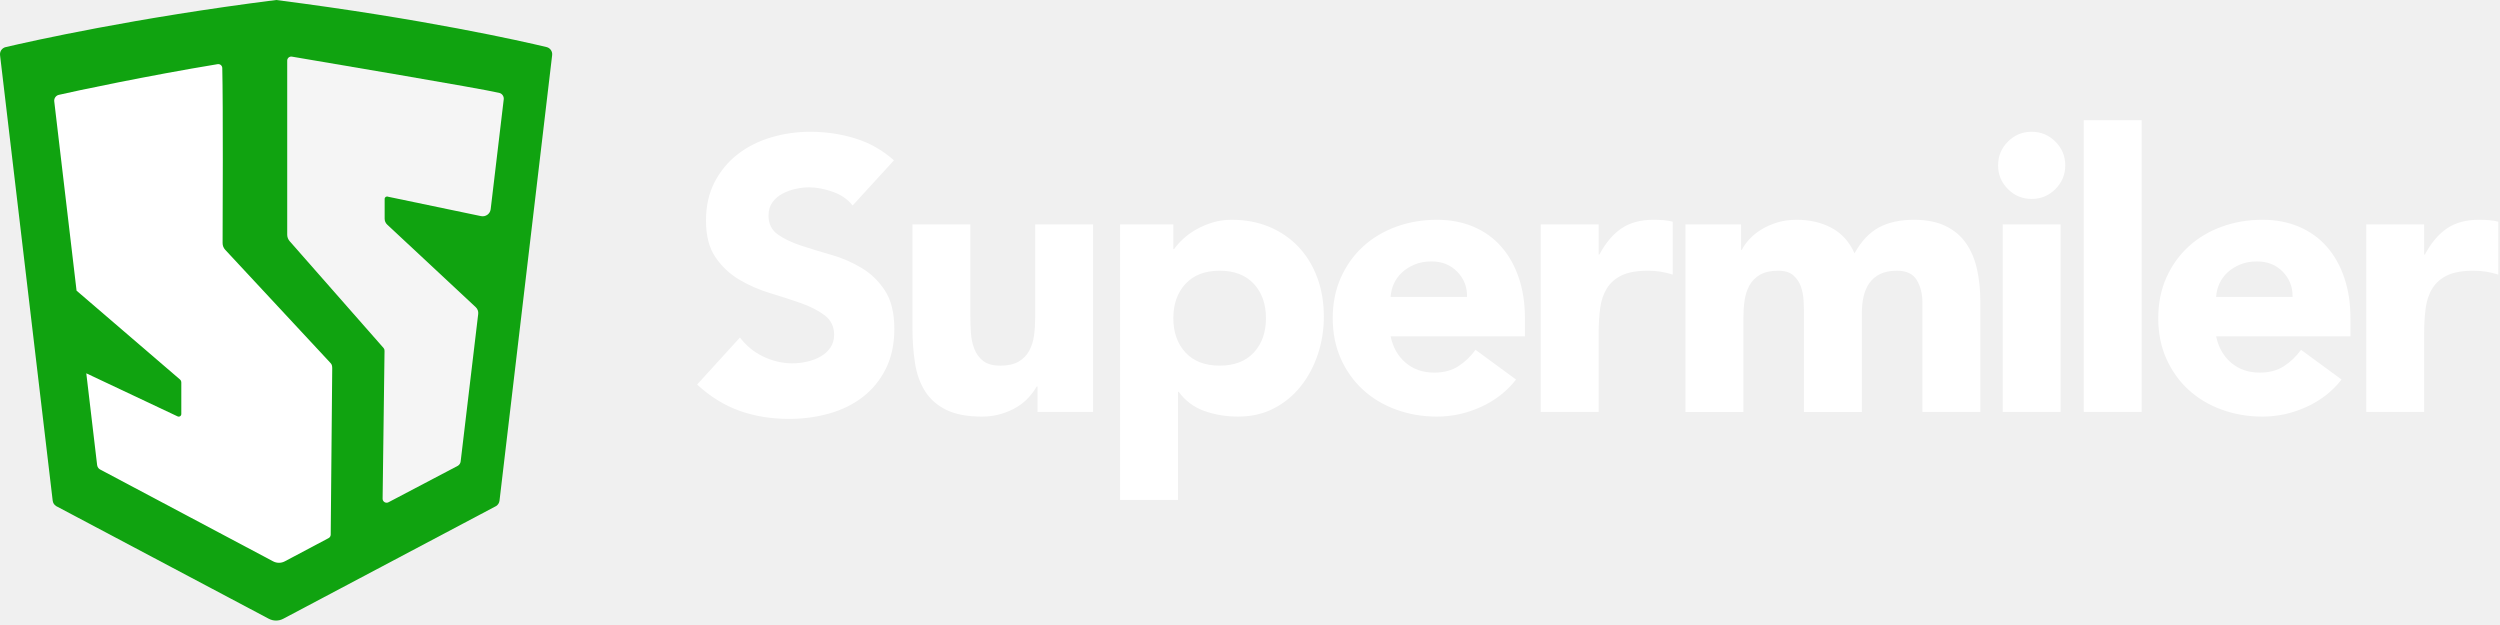
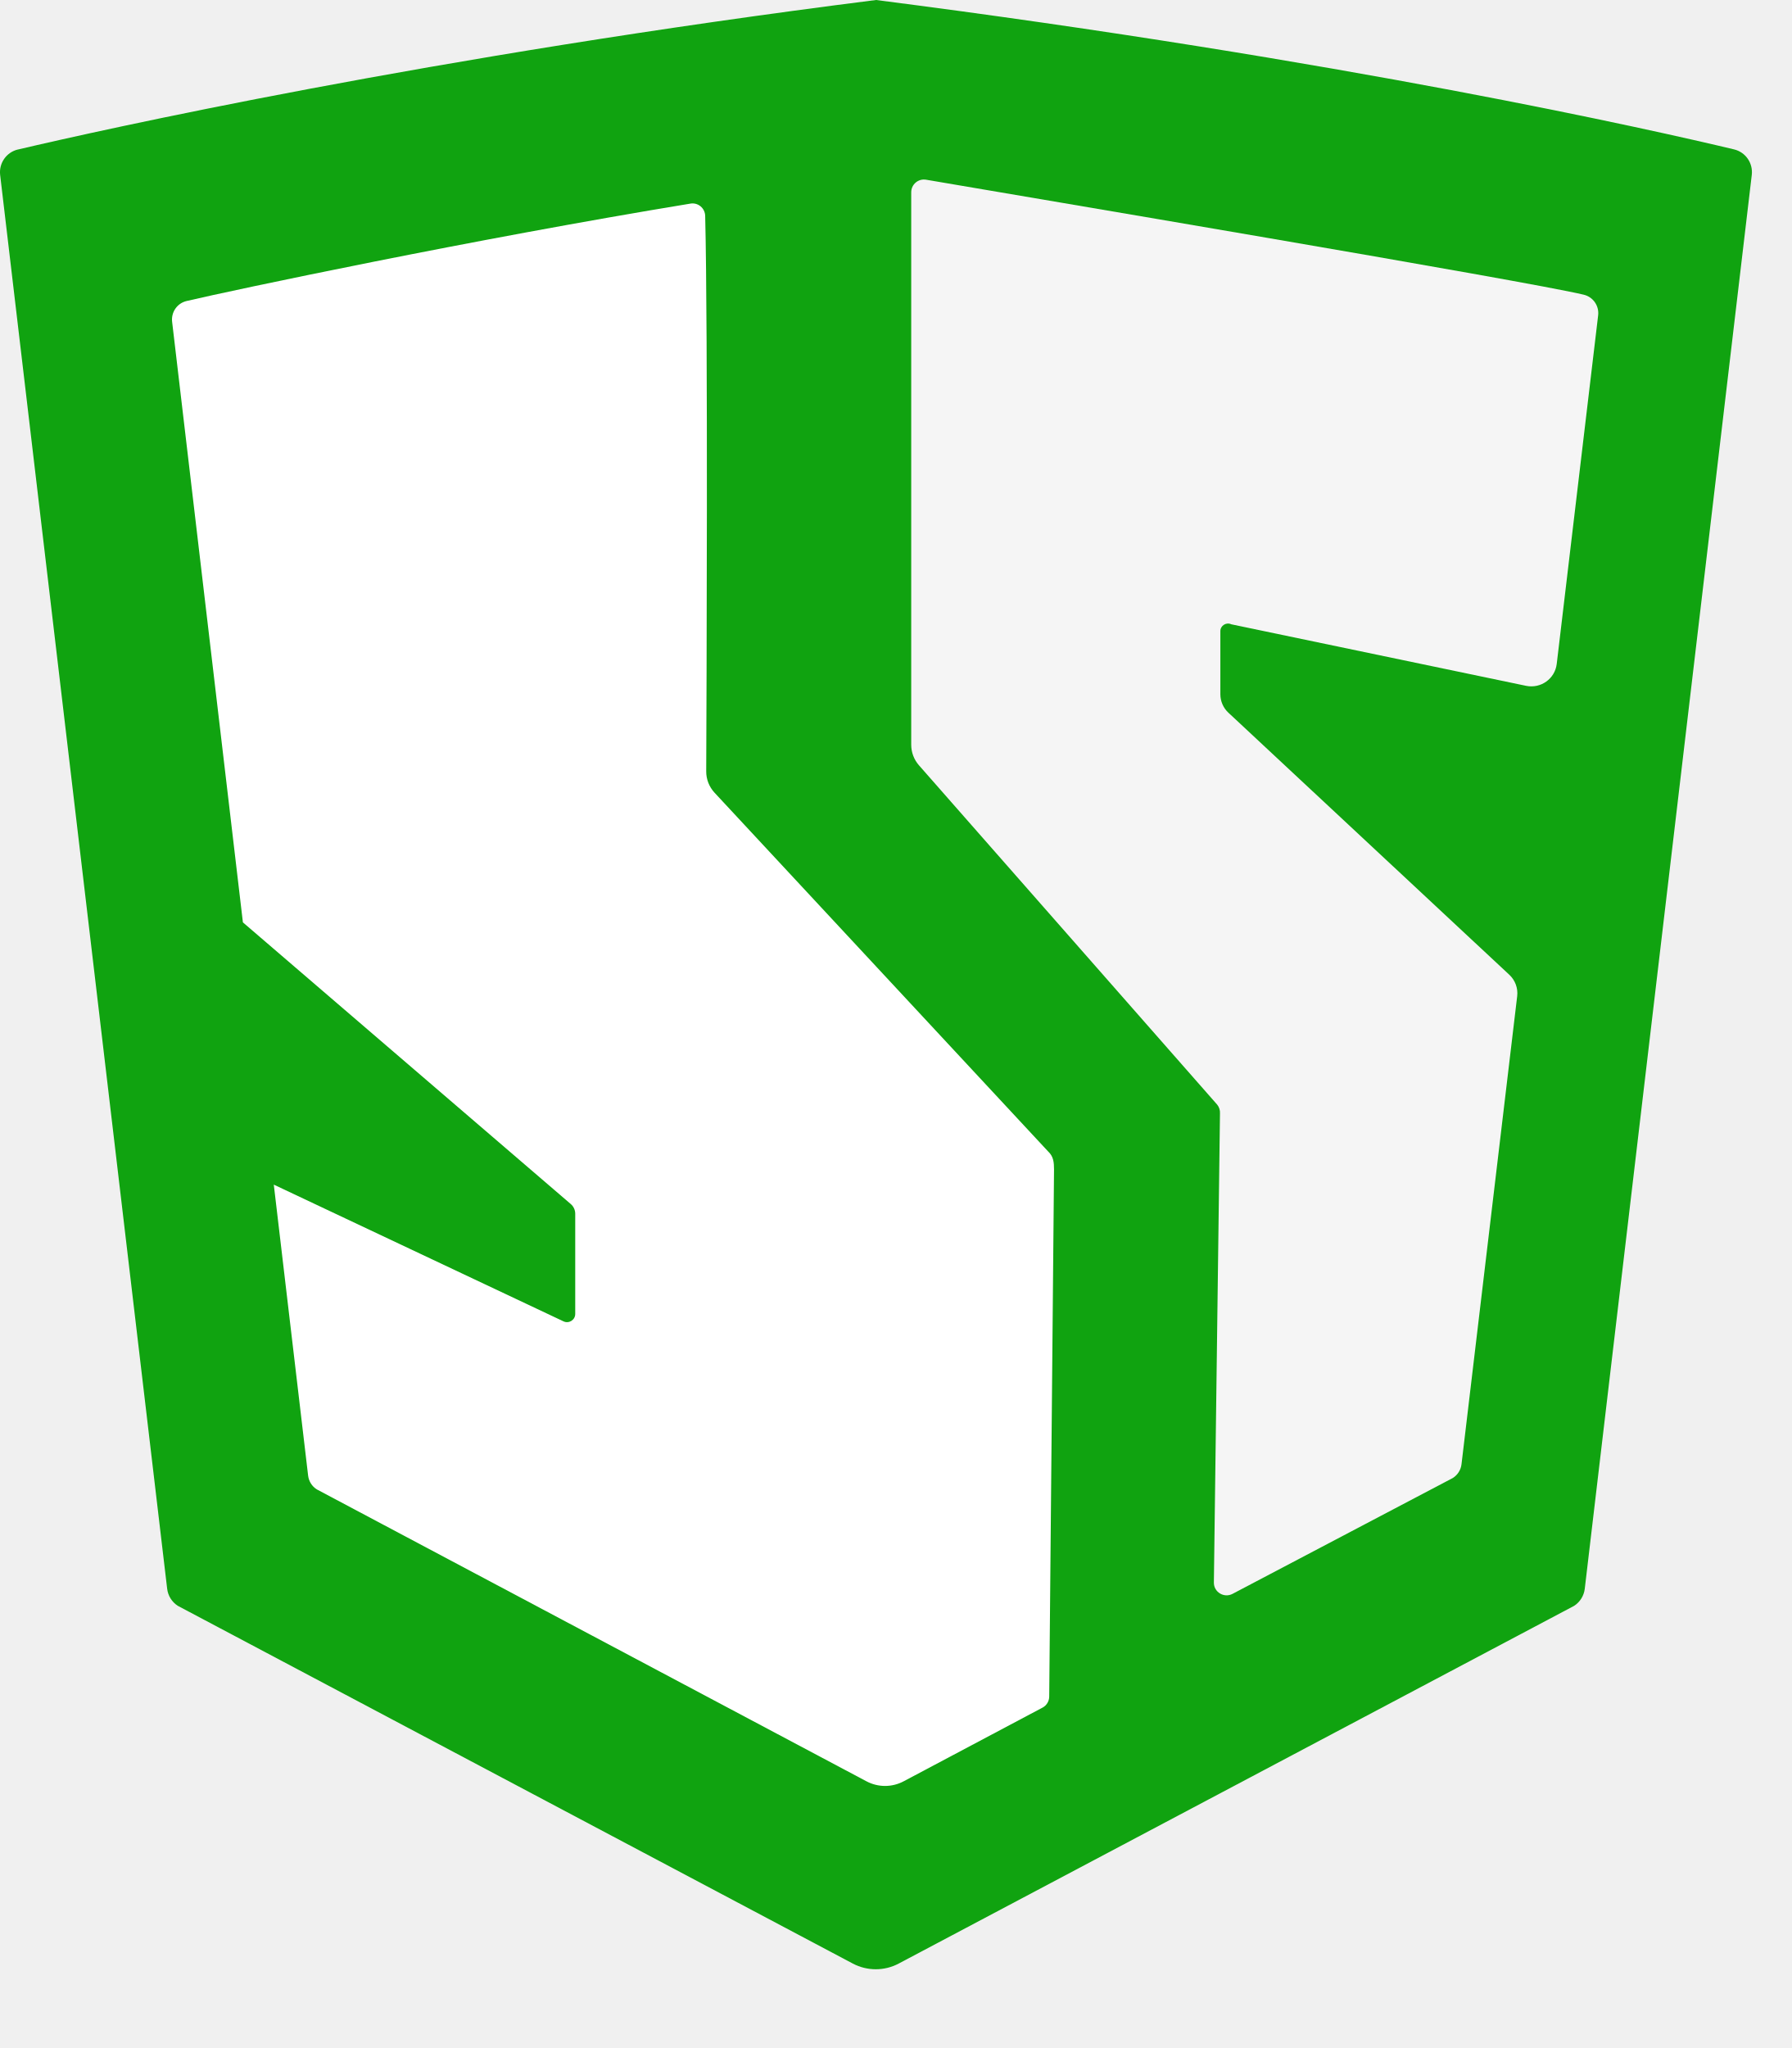
- <svg xmlns="http://www.w3.org/2000/svg" width="208" height="52" viewBox="0 0 208 52">
-   <g fill="none" fill-rule="evenodd">
-     <path fill="#10A310" d="M.471 3.92C2.635 3.412 11.232 1.484 22.974 0c12.294 1.575 20.421 3.42 22.501 3.917.303.073.5.36.464.669l-4.38 37.07c-.022.183-.124.346-.278.446l-17.715 9.38c-.375.198-.824.198-1.2 0l-17.703-9.38c-.155-.1-.257-.263-.279-.445L.004 4.589c-.037-.31.163-.598.467-.67" />
-     <g>
-       <path fill="#FFF" d="M22.828 40.262c.108-.057.176-.169.177-.291l.126-13.82c0-.188-.015-.342-.153-.47l-8.748-9.406c-.143-.154-.222-.354-.22-.564.008-1.896.048-11.55-.027-14.561-.005-.203-.187-.355-.386-.322C7.867 1.77 1.642 3.086.384 3.382c-.248.058-.41.293-.38.546L1.86 19.673l8.598 7.385c.074.063.117.156.117.254v2.627c0 .158-.165.262-.307.195L2.67 26.549l.9 7.627c.017.149.1.282.226.362l14.415 7.654c.306.163.672.163.978 0l3.638-1.93z" transform="translate(4.51 4.51)" />
-       <path fill="#F5F5F5" d="M37.02 3.216C35.486 2.85 22.238.624 19.778.202c-.206-.036-.392.122-.392.329v14.484c0 .199.072.391.204.541l7.819 8.895c.054.066.08.15.074.235l-.16 12.296c-.003.25.266.414.49.296l5.777-3.038c.126-.08.21-.213.227-.361l1.46-12.27c.025-.21-.052-.419-.207-.563l-7.367-6.871c-.134-.125-.21-.3-.21-.483v-1.654c0-.146.154-.243.287-.18l7.73 1.613c.386.08.758-.185.804-.574L37.4 3.759c.03-.251-.132-.485-.38-.543" transform="translate(4.51 4.51)" />
-     </g>
-     <g fill="#FFF">
-       <path d="M12.94 7.097c-.407-.514-.958-.895-1.654-1.14-.696-.246-1.354-.37-1.974-.37-.365 0-.738.044-1.125.129-.385.086-.749.22-1.092.401-.341.183-.62.423-.834.723-.214.3-.32.663-.32 1.092 0 .684.256 1.21.77 1.573.513.364 1.161.674 1.943.93.78.258 1.62.515 2.52.771.899.258 1.738.622 2.52 1.093.782.47 1.43 1.102 1.944 1.894.513.792.77 1.852.77 3.18 0 1.262-.237 2.364-.707 3.306-.471.942-1.107 1.723-1.91 2.344-.803.621-1.734 1.08-2.794 1.38-1.06.3-2.178.45-3.355.45-1.477 0-2.847-.224-4.11-.674-1.263-.45-2.44-1.177-3.532-2.184l3.564-3.916c.514.684 1.16 1.214 1.942 1.589s1.59.561 2.425.561c.406 0 .819-.048 1.236-.144.417-.097.792-.24 1.124-.434.331-.191.599-.438.803-.738.203-.3.305-.652.305-1.06 0-.684-.264-1.225-.787-1.62-.525-.397-1.183-.733-1.974-1.013-.793-.277-1.649-.556-2.57-.834-.92-.278-1.777-.653-2.568-1.124-.792-.472-1.451-1.093-1.975-1.863C1 10.629.738 9.612.738 8.349c0-1.22.241-2.29.723-3.211.482-.92 1.123-1.691 1.927-2.312.802-.62 1.727-1.086 2.777-1.397C7.213 1.12 8.294.963 9.408.963c1.284 0 2.525.182 3.725.546 1.198.365 2.28.975 3.243 1.83L12.94 7.098zM32.944 24.275h-4.623v-2.12h-.065c-.171.3-.391.6-.66.9-.267.3-.593.568-.977.803-.385.236-.824.429-1.318.579-.491.148-1.027.224-1.605.224-1.22 0-2.21-.188-2.97-.562-.76-.374-1.348-.894-1.765-1.557-.418-.663-.696-1.445-.835-2.345-.14-.898-.21-1.872-.21-2.92V8.67h4.817v7.642c0 .45.015.915.048 1.397.032.481.129.926.29 1.333.16.407.406.738.738.995.33.257.808.385 1.429.385.62 0 1.124-.112 1.509-.337.385-.225.679-.524.882-.9.203-.374.338-.795.402-1.267.064-.47.096-.964.096-1.477V8.67h4.817v15.604zM39.622 16.473c0 1.177.338 2.13 1.012 2.858.675.728 1.621 1.09 2.842 1.09 1.22 0 2.167-.362 2.842-1.09.674-.729 1.01-1.681 1.01-2.858 0-1.178-.336-2.13-1.01-2.858-.675-.727-1.622-1.092-2.842-1.092-1.221 0-2.167.365-2.842 1.092-.674.728-1.012 1.68-1.012 2.858zM35.19 8.67h4.43v2.055h.066c.193-.279.444-.562.754-.85.31-.29.675-.552 1.092-.787.418-.235.872-.429 1.364-.579.493-.15 1.017-.224 1.573-.224 1.157 0 2.205.198 3.148.594.941.396 1.75.952 2.424 1.67.675.716 1.193 1.567 1.557 2.552.364.985.546 2.066.546 3.243 0 1.091-.166 2.136-.498 3.131-.332.995-.802 1.879-1.412 2.649-.61.77-1.355 1.386-2.232 1.846-.878.46-1.873.69-2.987.69-1.006 0-1.942-.156-2.809-.465-.867-.31-1.579-.84-2.135-1.59h-.063v8.991H35.19V8.67zM64.057 14.706c.021-.813-.246-1.509-.803-2.087-.556-.578-1.273-.867-2.15-.867-.536 0-1.007.086-1.413.258-.407.171-.755.39-1.044.657-.289.268-.514.579-.674.932-.16.353-.252.722-.273 1.107h6.357zm4.078 6.872c-.77.986-1.745 1.745-2.921 2.28-1.178.535-2.398.803-3.661.803-1.2 0-2.327-.193-3.387-.58-1.06-.384-1.98-.934-2.762-1.651-.781-.718-1.397-1.58-1.847-2.585-.448-1.008-.674-2.13-.674-3.372 0-1.241.226-2.365.674-3.371.45-1.007 1.066-1.869 1.847-2.586.781-.717 1.702-1.267 2.762-1.654 1.06-.385 2.188-.577 3.387-.577 1.113 0 2.124.192 3.035.577.909.387 1.68.937 2.31 1.654.633.717 1.12 1.58 1.462 2.586.343 1.006.515 2.13.515 3.37v1.51H57.7c.192.92.61 1.653 1.252 2.2.643.546 1.434.819 2.376.819.792 0 1.46-.178 2.007-.53.545-.353 1.022-.808 1.429-1.366l3.371 2.473zM70.19 8.67h4.817v2.505h.064c.514-.964 1.123-1.686 1.83-2.167.706-.483 1.594-.723 2.665-.723.279 0 .557.011.835.031.279.022.535.066.77.129v4.4c-.342-.107-.679-.187-1.01-.242-.333-.052-.681-.08-1.045-.08-.92 0-1.647.128-2.183.385-.535.257-.948.616-1.236 1.076-.288.461-.476 1.011-.562 1.654-.086.642-.128 1.35-.128 2.119v6.518H70.19V8.67zM82.232 8.67h4.623v2.119h.065c.148-.299.363-.599.641-.899.28-.3.611-.567.996-.802.385-.235.824-.429 1.316-.579.493-.15 1.028-.224 1.607-.224 1.091 0 2.06.224 2.904.674.846.45 1.483 1.156 1.912 2.12.556-1.007 1.23-1.723 2.022-2.152.792-.428 1.767-.642 2.922-.642 1.048 0 1.932.176 2.65.529.716.354 1.283.835 1.7 1.446.418.609.718 1.328.9 2.151.182.823.273 1.707.273 2.649v9.215h-4.817V15.19c0-.729-.155-1.355-.465-1.879-.31-.524-.861-.787-1.653-.787-.558 0-1.023.092-1.397.273-.375.182-.675.434-.899.755-.226.32-.386.696-.482 1.123-.097.43-.144.878-.144 1.35v8.251H92.09v-8.252c0-.278-.012-.62-.032-1.028-.021-.406-.097-.792-.225-1.156-.129-.364-.338-.674-.626-.93-.29-.258-.712-.386-1.269-.386-.62 0-1.123.113-1.508.337-.385.225-.68.525-.883.9-.204.374-.338.798-.402 1.267-.064.472-.096.964-.096 1.478v7.77h-4.816V8.67zM108.625 24.275h4.817V8.67h-4.817v15.605zm-.384-20.518c0-.77.273-1.429.819-1.975.546-.545 1.203-.819 1.975-.819.77 0 1.428.274 1.974.82.545.545.82 1.204.82 1.974 0 .771-.275 1.429-.82 1.975-.546.547-1.205.819-1.974.819-.772 0-1.43-.272-1.975-.82-.546-.545-.82-1.203-.82-1.974zM115.369 24.275L120.185 24.275 120.185 0 115.369 0zM132.74 14.706c.021-.813-.247-1.509-.803-2.087-.557-.578-1.274-.867-2.15-.867-.537 0-1.007.086-1.414.258-.406.171-.754.39-1.044.657-.29.268-.513.579-.674.932-.16.353-.252.722-.273 1.107h6.358zm4.078 6.872c-.77.986-1.745 1.745-2.922 2.28-1.178.535-2.398.803-3.66.803-1.2 0-2.329-.193-3.388-.58-1.06-.384-1.98-.934-2.762-1.651-.78-.718-1.396-1.58-1.846-2.585-.45-1.008-.674-2.13-.674-3.372 0-1.241.225-2.365.674-3.371.45-1.007 1.065-1.869 1.846-2.586.781-.717 1.702-1.267 2.762-1.654 1.06-.385 2.188-.577 3.388-.577 1.112 0 2.124.192 3.033.577.91.387 1.681.937 2.312 1.654.633.717 1.12 1.58 1.461 2.586.344 1.006.515 2.13.515 3.37v1.51h-11.175c.193.92.61 1.653 1.252 2.2.643.546 1.435.819 2.376.819.793 0 1.462-.178 2.007-.53.546-.353 1.023-.808 1.43-1.366l3.371 2.473zM138.873 8.67h4.816v2.505h.064c.514-.964 1.123-1.686 1.83-2.167.707-.483 1.595-.723 2.665-.723.28 0 .557.011.836.031.278.022.535.066.77.129v4.4c-.342-.107-.679-.187-1.011-.242-.332-.052-.68-.08-1.044-.08-.92 0-1.649.128-2.184.385-.535.257-.947.616-1.236 1.076-.288.461-.476 1.011-.562 1.654-.086.642-.128 1.35-.128 2.119v6.518h-4.816V8.67z" transform="translate(58 10)" />
+ <svg xmlns="http://www.w3.org/2000/svg" width="46.983" height="53.695">
+   <rect id="backgroundrect" width="100%" height="100%" x="0" y="0" fill="none" stroke="none" class="selected" style="" />
+   <g class="currentLayer" style="">
+     <g fill="none" fill-rule="evenodd" id="svg_1">
+       <path fill="#10A310" d="M.471 3.92C2.635 3.412 11.232 1.484 22.974 0c12.294 1.575 20.421 3.42 22.501 3.917.303.073.5.36.464.669l-4.38 37.07c-.022.183-.124.346-.278.446l-17.715 9.38c-.375.198-.824.198-1.2 0l-17.703-9.38c-.155-.1-.257-.263-.279-.445L.004 4.589c-.037-.31.163-.598.467-.67" id="svg_2" />
+       <g id="svg_3">
+         <path fill="#FFF" d="M27.338,44.772 c0.108,-0.057 0.176,-0.169 0.177,-0.291 l0.126,-13.82 c0,-0.188 -0.015,-0.342 -0.153,-0.47 l-8.748,-9.406 c-0.143,-0.154 -0.222,-0.354 -0.22,-0.564 c0.008,-1.896 0.048,-11.55 -0.027,-14.561 c-0.005,-0.203 -0.187,-0.355 -0.386,-0.322 C12.377,6.28 6.152,7.596 4.894,7.892 c-0.248,0.058 -0.41,0.293 -0.38,0.546 L6.37,24.183 l8.598,7.385 c0.074,0.063 0.117,0.156 0.117,0.254 v2.627 c0,0.158 -0.165,0.262 -0.307,0.195 L7.18,31.059 l0.9,7.627 c0.017,0.149 0.1,0.282 0.226,0.362 l14.415,7.654 c0.306,0.163 0.672,0.163 0.978,0 l3.638,-1.93 z" id="svg_4" />
+         <path fill="#F5F5F5" d="M41.53,7.726 C39.996,7.36 26.748,5.134 24.288,4.712 c-0.206,-0.036 -0.392,0.122 -0.392,0.329 v14.484 c0,0.199 0.072,0.391 0.204,0.541 l7.819,8.895 c0.054,0.066 0.08,0.15 0.074,0.235 l-0.16,12.296 c-0.003,0.25 0.266,0.414 0.49,0.296 l5.777,-3.038 c0.126,-0.08 0.21,-0.213 0.227,-0.361 l1.46,-12.27 c0.025,-0.21 -0.052,-0.419 -0.207,-0.563 l-7.367,-6.871 c-0.134,-0.125 -0.21,-0.3 -0.21,-0.483 v-1.654 c0,-0.146 0.154,-0.243 0.287,-0.18 l7.73,1.613 c0.386,0.08 0.758,-0.185 0.804,-0.574 L41.91,8.269 c0.03,-0.251 -0.132,-0.485 -0.38,-0.543 " id="svg_5" />
+       </g>
+       <g fill="#FFF" id="svg_6">
+         <path d="M70.94,17.097 c-0.407,-0.514 -0.958,-0.895 -1.654,-1.14 c-0.696,-0.246 -1.354,-0.37 -1.974,-0.37 c-0.365,0 -0.738,0.044 -1.125,0.129 c-0.385,0.086 -0.749,0.22 -1.092,0.401 c-0.341,0.183 -0.62,0.423 -0.834,0.723 c-0.214,0.3 -0.32,0.663 -0.32,1.092 c0,0.684 0.256,1.21 0.77,1.573 c0.513,0.364 1.161,0.674 1.943,0.93 c0.78,0.258 1.62,0.515 2.52,0.771 c0.899,0.258 1.738,0.622 2.52,1.093 c0.782,0.47 1.43,1.102 1.944,1.894 c0.513,0.792 0.77,1.852 0.77,3.18 c0,1.262 -0.237,2.364 -0.707,3.306 c-0.471,0.942 -1.107,1.723 -1.91,2.344 c-0.803,0.621 -1.734,1.08 -2.794,1.38 c-1.06,0.3 -2.178,0.45 -3.355,0.45 c-1.477,0 -2.847,-0.224 -4.11,-0.674 c-1.263,-0.45 -2.44,-1.177 -3.532,-2.184 l3.564,-3.916 c0.514,0.684 1.16,1.214 1.942,1.589 s1.59,0.561 2.425,0.561 c0.406,0 0.819,-0.048 1.236,-0.144 c0.417,-0.097 0.792,-0.24 1.124,-0.434 c0.331,-0.191 0.599,-0.438 0.803,-0.738 c0.203,-0.3 0.305,-0.652 0.305,-1.06 c0,-0.684 -0.264,-1.225 -0.787,-1.62 c-0.525,-0.397 -1.183,-0.733 -1.974,-1.013 c-0.793,-0.277 -1.649,-0.556 -2.57,-0.834 c-0.92,-0.278 -1.777,-0.653 -2.568,-1.124 c-0.792,-0.472 -1.451,-1.093 -1.975,-1.863 C59,20.629 58.738,19.612 58.738,18.349 c0,-1.22 0.241,-2.29 0.723,-3.211 c0.482,-0.92 1.123,-1.691 1.927,-2.312 c0.802,-0.62 1.727,-1.086 2.777,-1.397 C65.213,11.12 66.294,10.963 67.408,10.963 c1.284,0 2.525,0.182 3.725,0.546 c1.198,0.365 2.28,0.975 3.243,1.83 L70.94,17.098 zM90.944,34.275 h-4.623 v-2.12 h-0.065 c-0.171,0.3 -0.391,0.6 -0.66,0.9 c-0.267,0.3 -0.593,0.568 -0.977,0.803 c-0.385,0.236 -0.824,0.429 -1.318,0.579 c-0.491,0.148 -1.027,0.224 -1.605,0.224 c-1.22,0 -2.21,-0.188 -2.97,-0.562 c-0.76,-0.374 -1.348,-0.894 -1.765,-1.557 c-0.418,-0.663 -0.696,-1.445 -0.835,-2.345 c-0.14,-0.898 -0.21,-1.872 -0.21,-2.92 V18.67 h4.817 v7.642 c0,0.45 0.015,0.915 0.048,1.397 c0.032,0.481 0.129,0.926 0.29,1.333 c0.16,0.407 0.406,0.738 0.738,0.995 c0.33,0.257 0.808,0.385 1.429,0.385 c0.62,0 1.124,-0.112 1.509,-0.337 c0.385,-0.225 0.679,-0.524 0.882,-0.9 c0.203,-0.374 0.338,-0.795 0.402,-1.267 c0.064,-0.47 0.096,-0.964 0.096,-1.477 V18.67 h4.817 v15.604 zM97.622,26.473 c0,1.177 0.338,2.13 1.012,2.858 c0.675,0.728 1.621,1.09 2.842,1.09 c1.22,0 2.167,-0.362 2.842,-1.09 c0.674,-0.729 1.01,-1.681 1.01,-2.858 c0,-1.178 -0.336,-2.13 -1.01,-2.858 c-0.675,-0.727 -1.622,-1.092 -2.842,-1.092 c-1.221,0 -2.167,0.365 -2.842,1.092 c-0.674,0.728 -1.012,1.68 -1.012,2.858 zM93.19,18.67 h4.43 v2.055 h0.066 c0.193,-0.279 0.444,-0.562 0.754,-0.85 c0.31,-0.29 0.675,-0.552 1.092,-0.787 c0.418,-0.235 0.872,-0.429 1.364,-0.579 c0.493,-0.15 1.017,-0.224 1.573,-0.224 c1.157,0 2.205,0.198 3.148,0.594 c0.941,0.396 1.75,0.952 2.424,1.67 c0.675,0.716 1.193,1.567 1.557,2.552 c0.364,0.985 0.546,2.066 0.546,3.243 c0,1.091 -0.166,2.136 -0.498,3.131 c-0.332,0.995 -0.802,1.879 -1.412,2.649 c-0.61,0.77 -1.355,1.386 -2.232,1.846 c-0.878,0.46 -1.873,0.69 -2.987,0.69 c-1.006,0 -1.942,-0.156 -2.809,-0.465 c-0.867,-0.31 -1.579,-0.84 -2.135,-1.59 h-0.063 v8.991 H93.19 V18.67 zM122.057,24.706 c0.021,-0.813 -0.246,-1.509 -0.803,-2.087 c-0.556,-0.578 -1.273,-0.867 -2.15,-0.867 c-0.536,0 -1.007,0.086 -1.413,0.258 c-0.407,0.171 -0.755,0.39 -1.044,0.657 c-0.289,0.268 -0.514,0.579 -0.674,0.932 c-0.16,0.353 -0.252,0.722 -0.273,1.107 h6.357 zm4.078,6.872 c-0.77,0.986 -1.745,1.745 -2.921,2.28 c-1.178,0.535 -2.398,0.803 -3.661,0.803 c-1.2,0 -2.327,-0.193 -3.387,-0.58 c-1.06,-0.384 -1.98,-0.934 -2.762,-1.651 c-0.781,-0.718 -1.397,-1.58 -1.847,-2.585 c-0.448,-1.008 -0.674,-2.13 -0.674,-3.372 c0,-1.241 0.226,-2.365 0.674,-3.371 c0.45,-1.007 1.066,-1.869 1.847,-2.586 c0.781,-0.717 1.702,-1.267 2.762,-1.654 c1.06,-0.385 2.188,-0.577 3.387,-0.577 c1.113,0 2.124,0.192 3.035,0.577 c0.909,0.387 1.68,0.937 2.31,1.654 c0.633,0.717 1.12,1.58 1.462,2.586 c0.343,1.006 0.515,2.13 0.515,3.37 v1.51 H115.7 c0.192,0.92 0.61,1.653 1.252,2.2 c0.643,0.546 1.434,0.819 2.376,0.819 c0.792,0 1.46,-0.178 2.007,-0.53 c0.545,-0.353 1.022,-0.808 1.429,-1.366 l3.371,2.473 zM128.19,18.67 h4.817 v2.505 h0.064 c0.514,-0.964 1.123,-1.686 1.83,-2.167 c0.706,-0.483 1.594,-0.723 2.665,-0.723 c0.279,0 0.557,0.011 0.835,0.031 c0.279,0.022 0.535,0.066 0.77,0.129 v4.4 c-0.342,-0.107 -0.679,-0.187 -1.01,-0.242 c-0.333,-0.052 -0.681,-0.08 -1.045,-0.08 c-0.92,0 -1.647,0.128 -2.183,0.385 c-0.535,0.257 -0.948,0.616 -1.236,1.076 c-0.288,0.461 -0.476,1.011 -0.562,1.654 c-0.086,0.642 -0.128,1.35 -0.128,2.119 v6.518 H128.19 V18.67 zM140.232,18.67 h4.623 v2.119 h0.065 c0.148,-0.299 0.363,-0.599 0.641,-0.899 c0.28,-0.3 0.611,-0.567 0.996,-0.802 c0.385,-0.235 0.824,-0.429 1.316,-0.579 c0.493,-0.15 1.028,-0.224 1.607,-0.224 c1.091,0 2.06,0.224 2.904,0.674 c0.846,0.45 1.483,1.156 1.912,2.12 c0.556,-1.007 1.23,-1.723 2.022,-2.152 c0.792,-0.428 1.767,-0.642 2.922,-0.642 c1.048,0 1.932,0.176 2.65,0.529 c0.716,0.354 1.283,0.835 1.7,1.446 c0.418,0.609 0.718,1.328 0.9,2.151 c0.182,0.823 0.273,1.707 0.273,2.649 v9.215 h-4.817 V25.19 c0,-0.729 -0.155,-1.355 -0.465,-1.879 c-0.31,-0.524 -0.861,-0.787 -1.653,-0.787 c-0.558,0 -1.023,0.092 -1.397,0.273 c-0.375,0.182 -0.675,0.434 -0.899,0.755 c-0.226,0.32 -0.386,0.696 -0.482,1.123 c-0.097,0.43 -0.144,0.878 -0.144,1.35 v8.251 H150.09 v-8.252 c0,-0.278 -0.012,-0.62 -0.032,-1.028 c-0.021,-0.406 -0.097,-0.792 -0.225,-1.156 c-0.129,-0.364 -0.338,-0.674 -0.626,-0.93 c-0.29,-0.258 -0.712,-0.386 -1.269,-0.386 c-0.62,0 -1.123,0.113 -1.508,0.337 c-0.385,0.225 -0.68,0.525 -0.883,0.9 c-0.204,0.374 -0.338,0.798 -0.402,1.267 c-0.064,0.472 -0.096,0.964 -0.096,1.478 v7.77 h-4.816 V18.67 zM166.625,34.275 h4.817 V18.67 h-4.817 v15.605 zm-0.384,-20.518 c0,-0.77 0.273,-1.429 0.819,-1.975 c0.546,-0.545 1.203,-0.819 1.975,-0.819 c0.77,0 1.428,0.274 1.974,0.82 c0.545,0.545 0.82,1.204 0.82,1.974 c0,0.771 -0.275,1.429 -0.82,1.975 c-0.546,0.547 -1.205,0.819 -1.974,0.819 c-0.772,0 -1.43,-0.272 -1.975,-0.82 c-0.546,-0.545 -0.82,-1.203 -0.82,-1.974 zM173.369,34.275 L178.185,34.275 L178.185,10 L173.369,10 zM190.74,24.706 c0.021,-0.813 -0.247,-1.509 -0.803,-2.087 c-0.557,-0.578 -1.274,-0.867 -2.15,-0.867 c-0.537,0 -1.007,0.086 -1.414,0.258 c-0.406,0.171 -0.754,0.39 -1.044,0.657 c-0.29,0.268 -0.513,0.579 -0.674,0.932 c-0.16,0.353 -0.252,0.722 -0.273,1.107 h6.358 zm4.078,6.872 c-0.77,0.986 -1.745,1.745 -2.922,2.28 c-1.178,0.535 -2.398,0.803 -3.66,0.803 c-1.2,0 -2.329,-0.193 -3.388,-0.58 c-1.06,-0.384 -1.98,-0.934 -2.762,-1.651 c-0.78,-0.718 -1.396,-1.58 -1.846,-2.585 c-0.45,-1.008 -0.674,-2.13 -0.674,-3.372 c0,-1.241 0.225,-2.365 0.674,-3.371 c0.45,-1.007 1.065,-1.869 1.846,-2.586 c0.781,-0.717 1.702,-1.267 2.762,-1.654 c1.06,-0.385 2.188,-0.577 3.388,-0.577 c1.112,0 2.124,0.192 3.033,0.577 c0.91,0.387 1.681,0.937 2.312,1.654 c0.633,0.717 1.12,1.58 1.461,2.586 c0.344,1.006 0.515,2.13 0.515,3.37 v1.51 h-11.175 c0.193,0.92 0.61,1.653 1.252,2.2 c0.643,0.546 1.435,0.819 2.376,0.819 c0.793,0 1.462,-0.178 2.007,-0.53 c0.546,-0.353 1.023,-0.808 1.43,-1.366 l3.371,2.473 zM196.873,18.67 h4.816 v2.505 h0.064 c0.514,-0.964 1.123,-1.686 1.83,-2.167 c0.707,-0.483 1.595,-0.723 2.665,-0.723 c0.28,0 0.557,0.011 0.836,0.031 c0.278,0.022 0.535,0.066 0.77,0.129 v4.4 c-0.342,-0.107 -0.679,-0.187 -1.011,-0.242 c-0.332,-0.052 -0.68,-0.08 -1.044,-0.08 c-0.92,0 -1.649,0.128 -2.184,0.385 c-0.535,0.257 -0.947,0.616 -1.236,1.076 c-0.288,0.461 -0.476,1.011 -0.562,1.654 c-0.086,0.642 -0.128,1.35 -0.128,2.119 v6.518 h-4.816 V18.67 z" id="svg_7" />
+       </g>
    </g>
  </g>
</svg>
